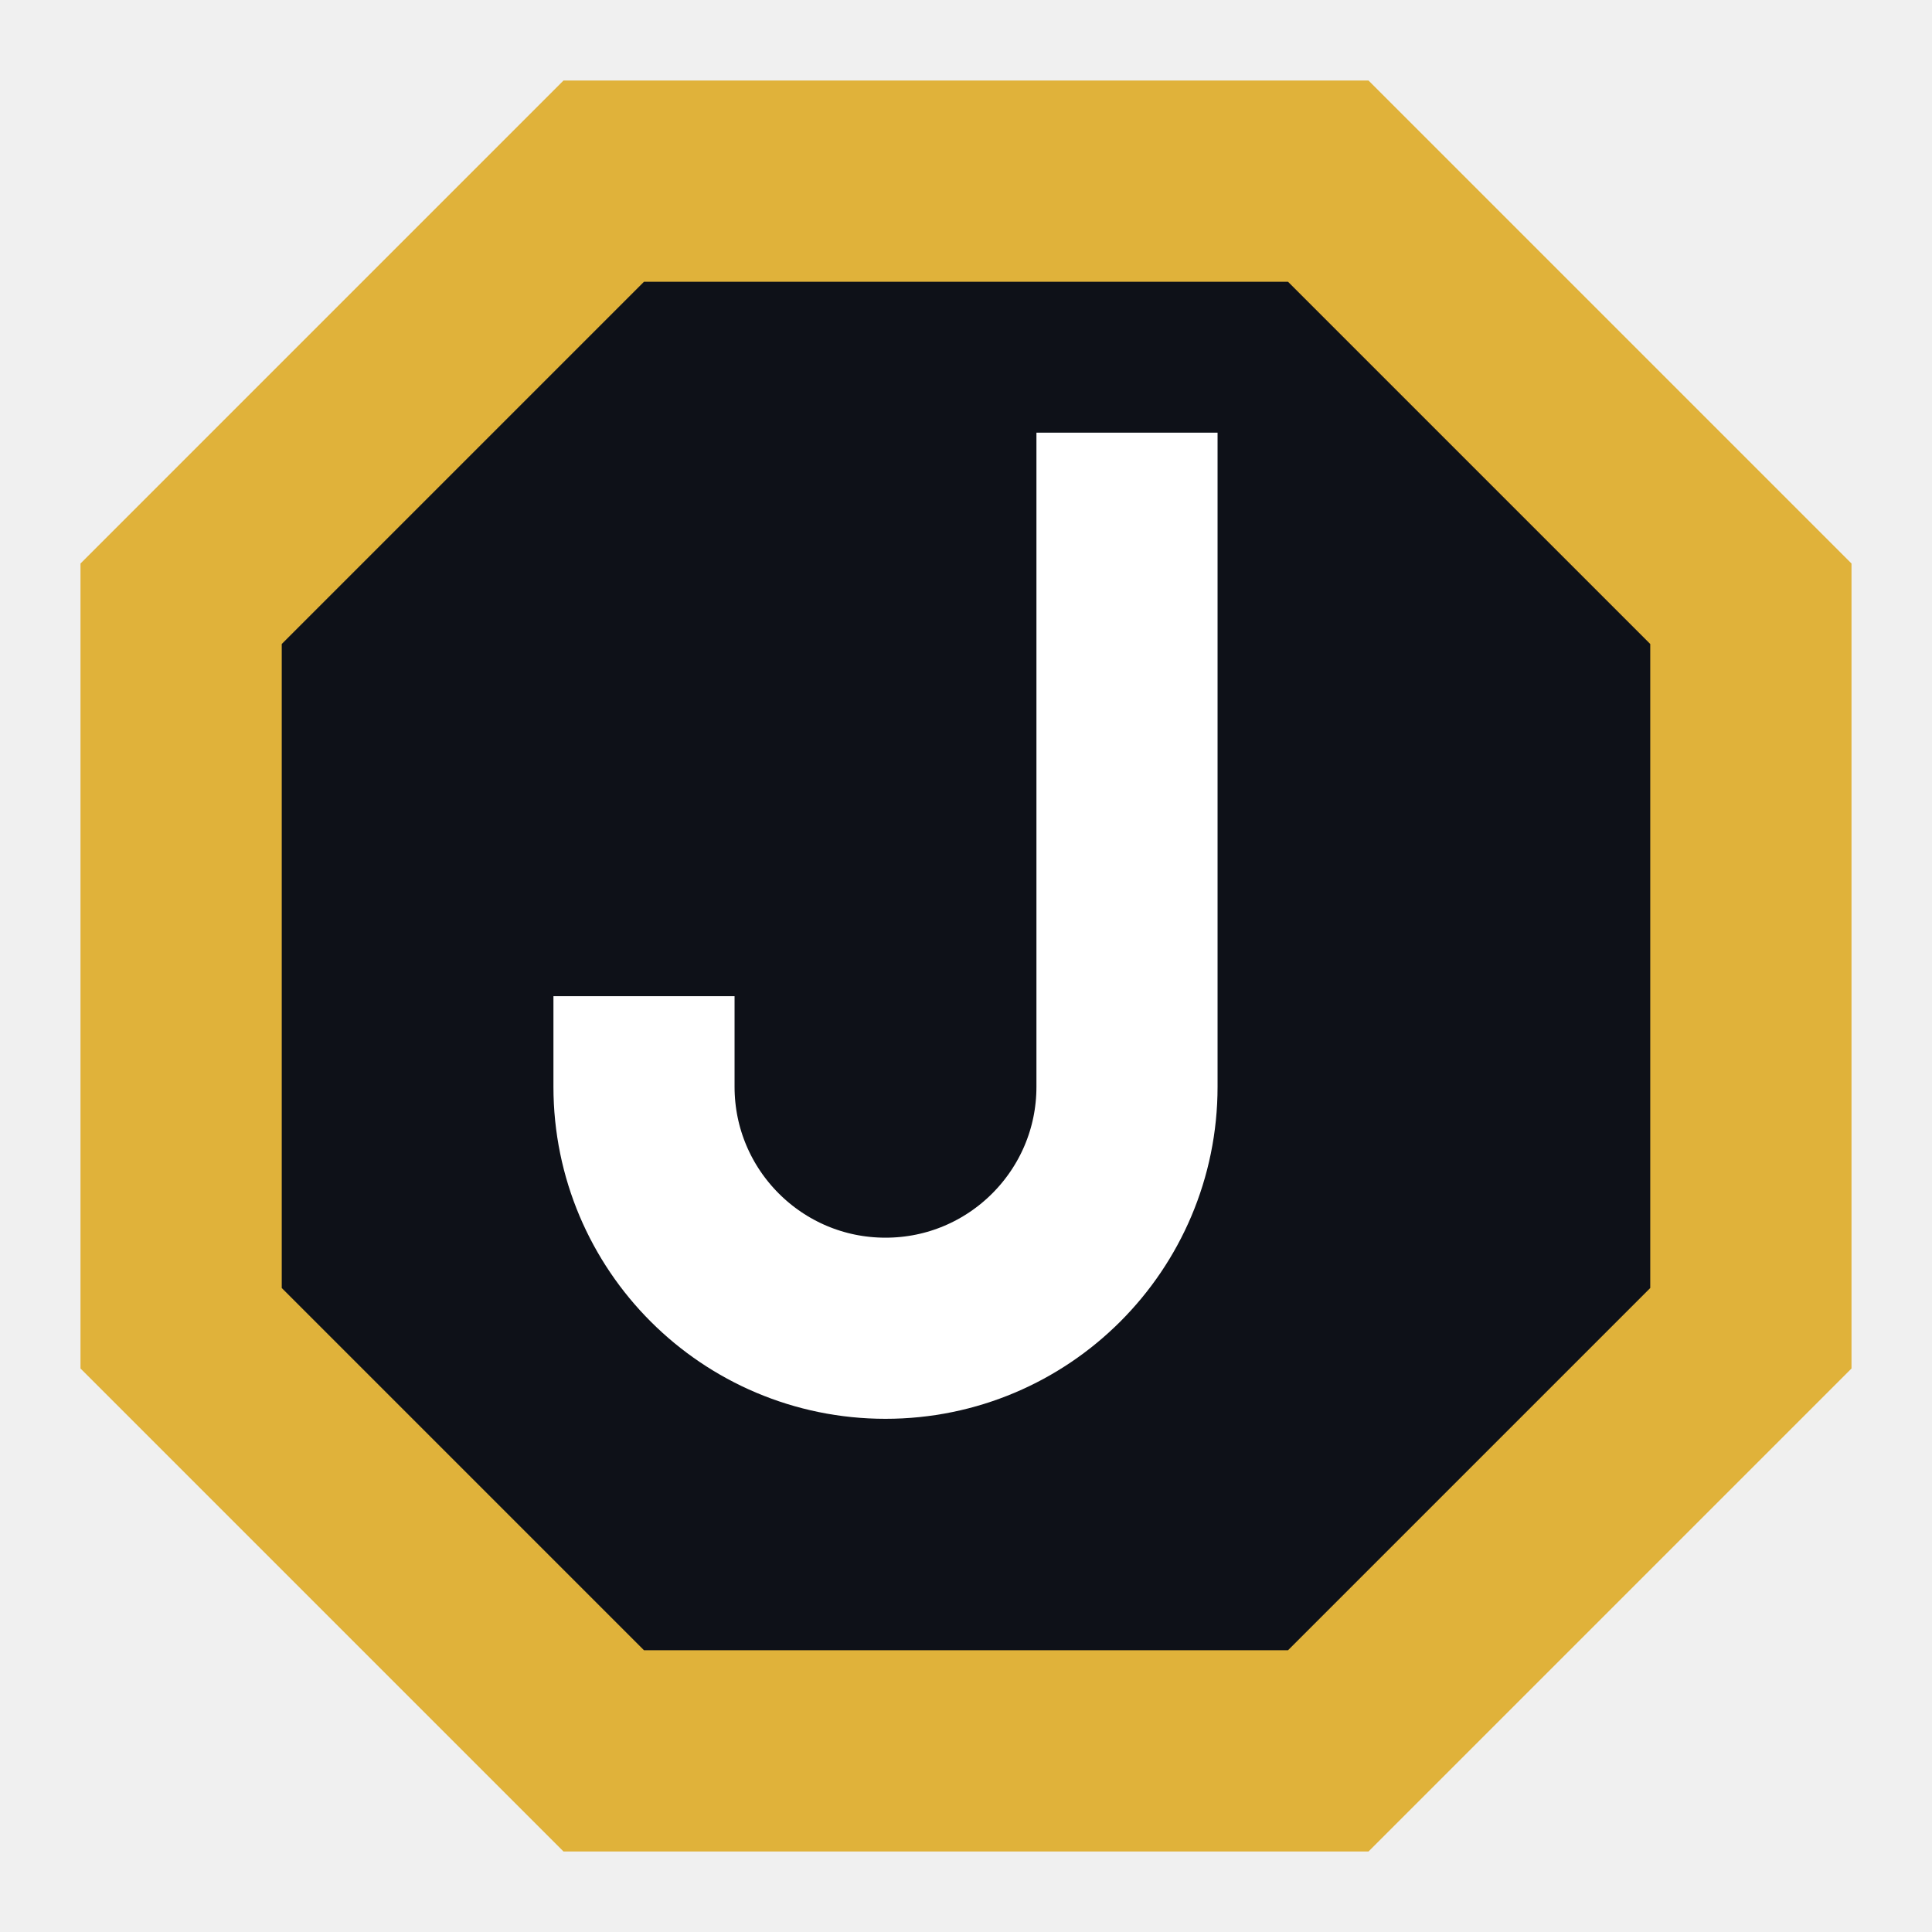
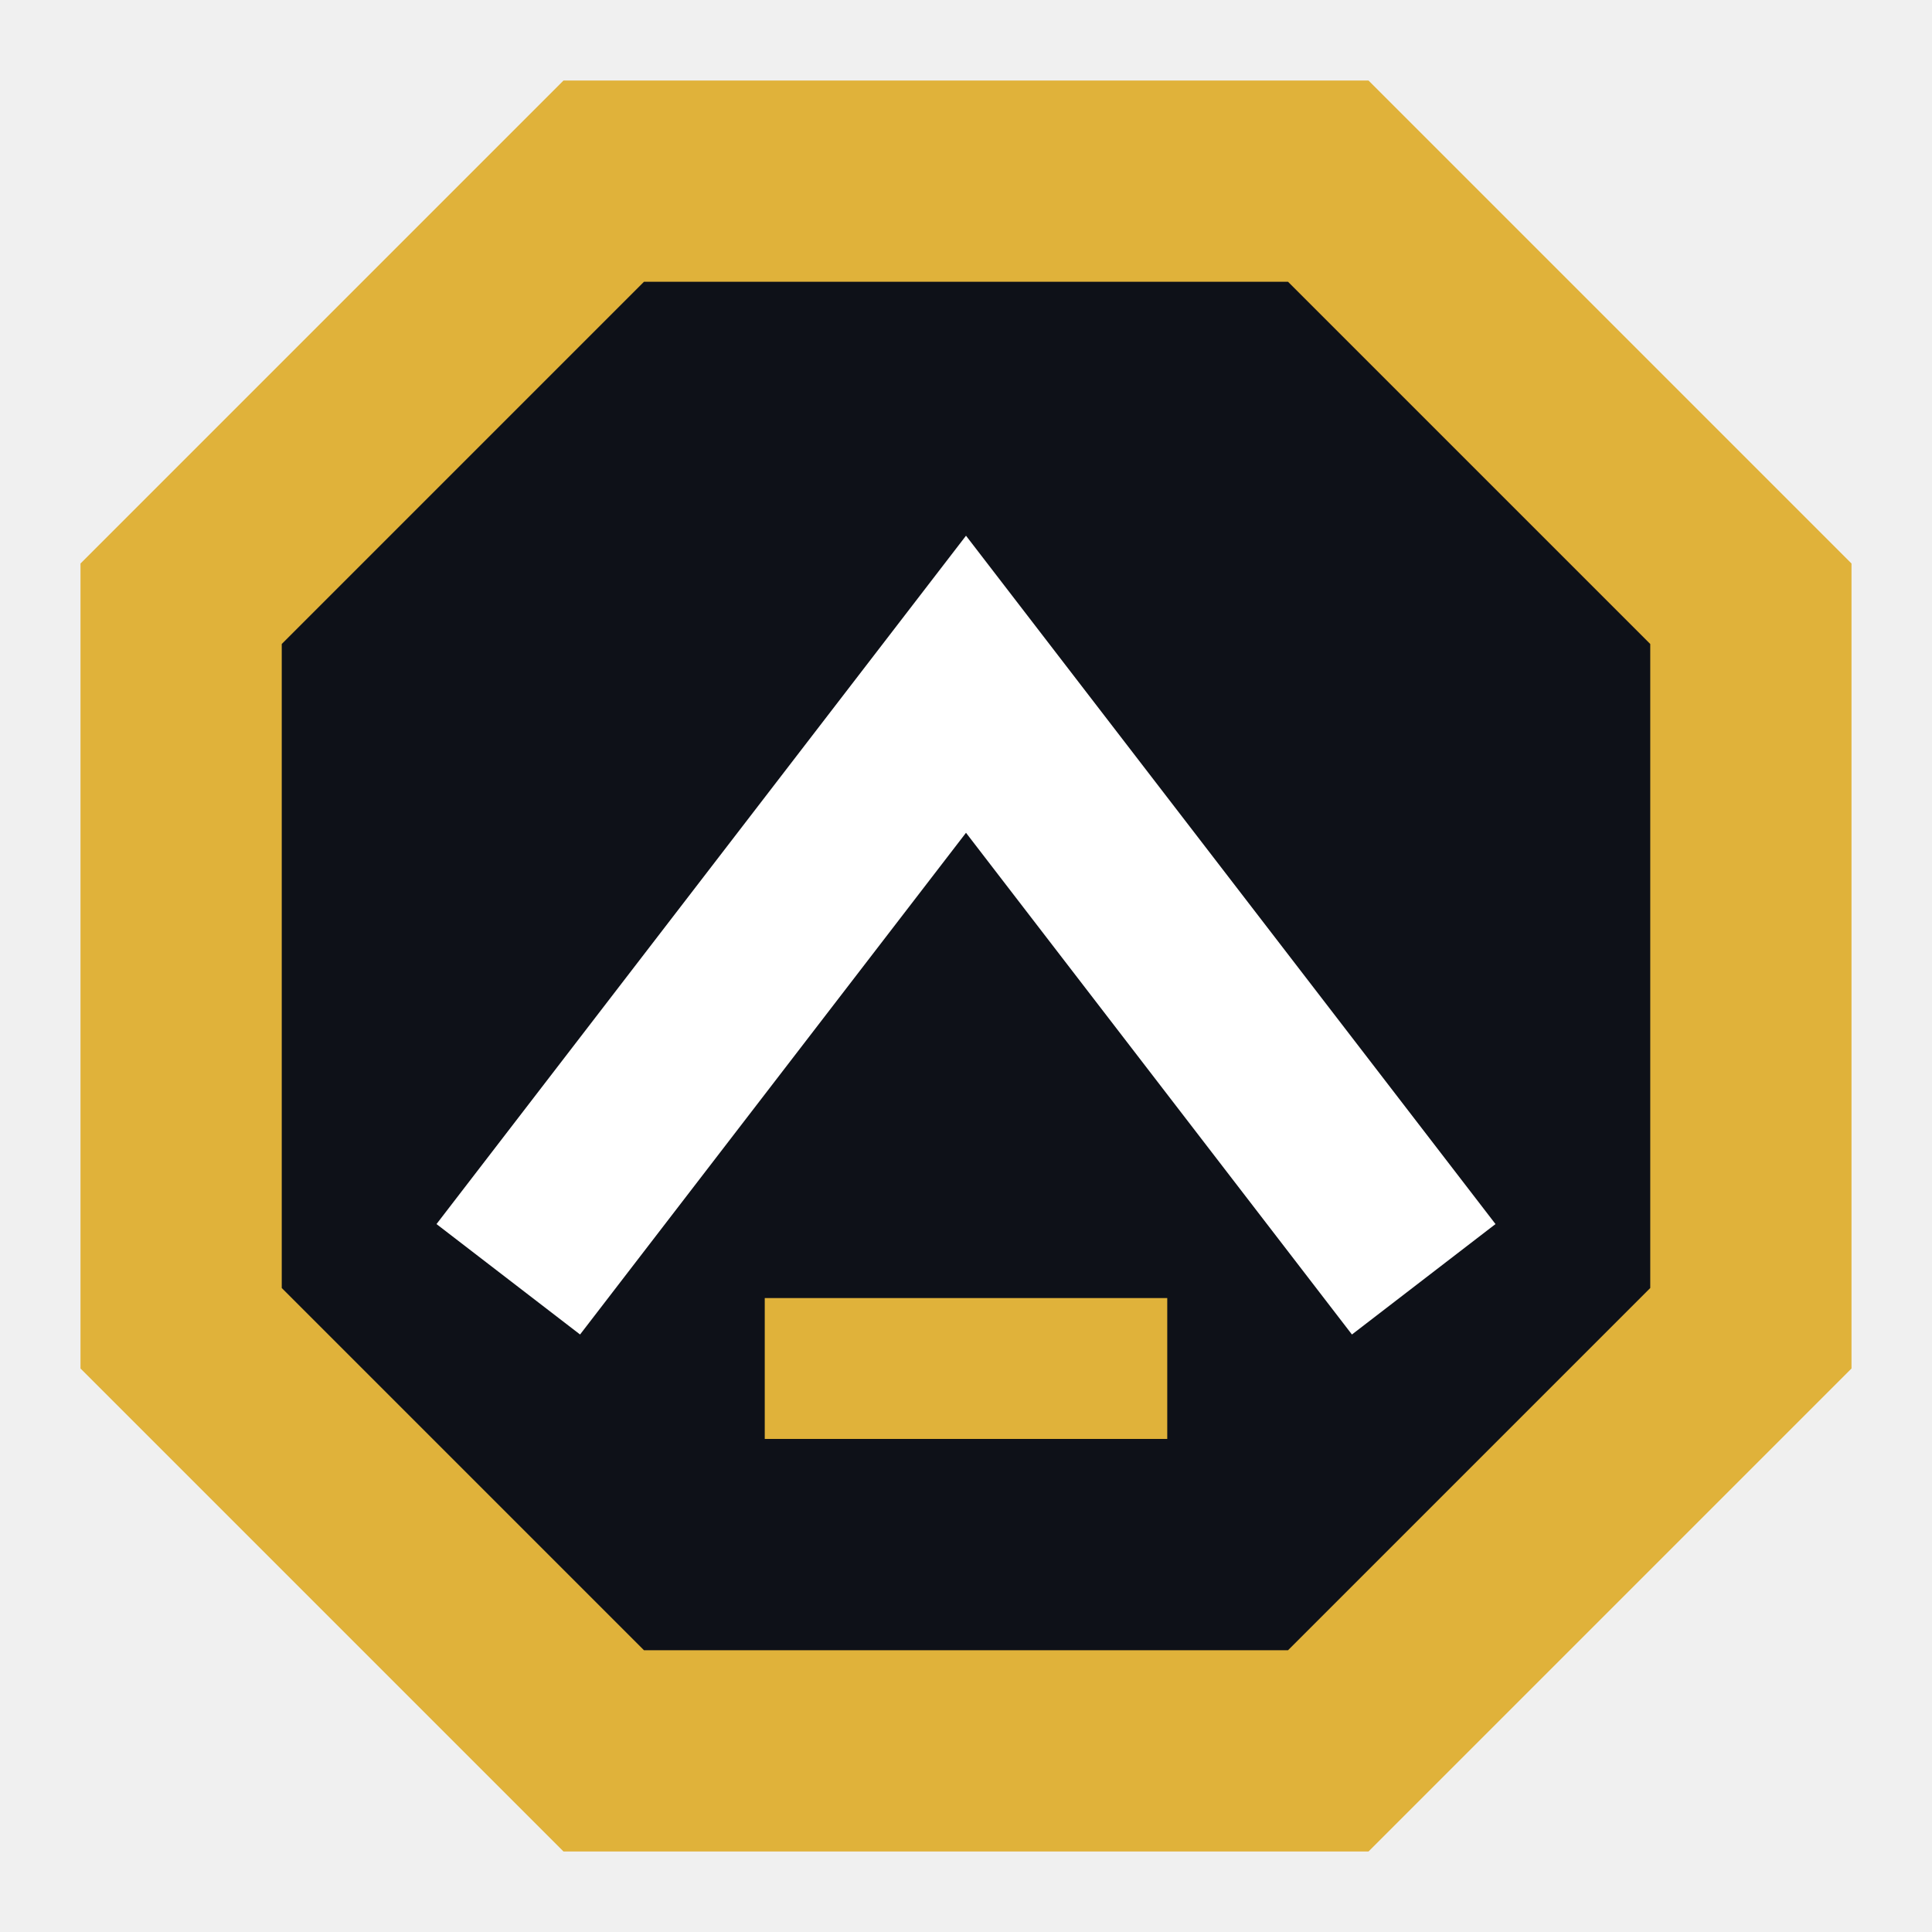
<svg xmlns="http://www.w3.org/2000/svg" viewBox="0 0 48 48">
  <polygon points="14,2 34,2 46,14 46,34 34,46 14,46 2,34 2,14" fill="#e0b23a" />
  <polygon points="16,7 32,7 41,16 41,32 32,41 16,41 7,32 7,16" fill="#0e1118" />
-   <path d="M28 13 v14 a6 6 0 0 1 -12 0" fill="none" stroke="#fff" stroke-width="4.5" stroke-linecap="square" />
+   <path d="M14 30 L24 17 L34 30" fill="none" stroke="#fff" stroke-width="4.5" stroke-linecap="square" stroke-linejoin="miter" />
+   <path d="M19 34 H29" fill="none" stroke="#e0b23a" stroke-width="3.5" />
</svg>
